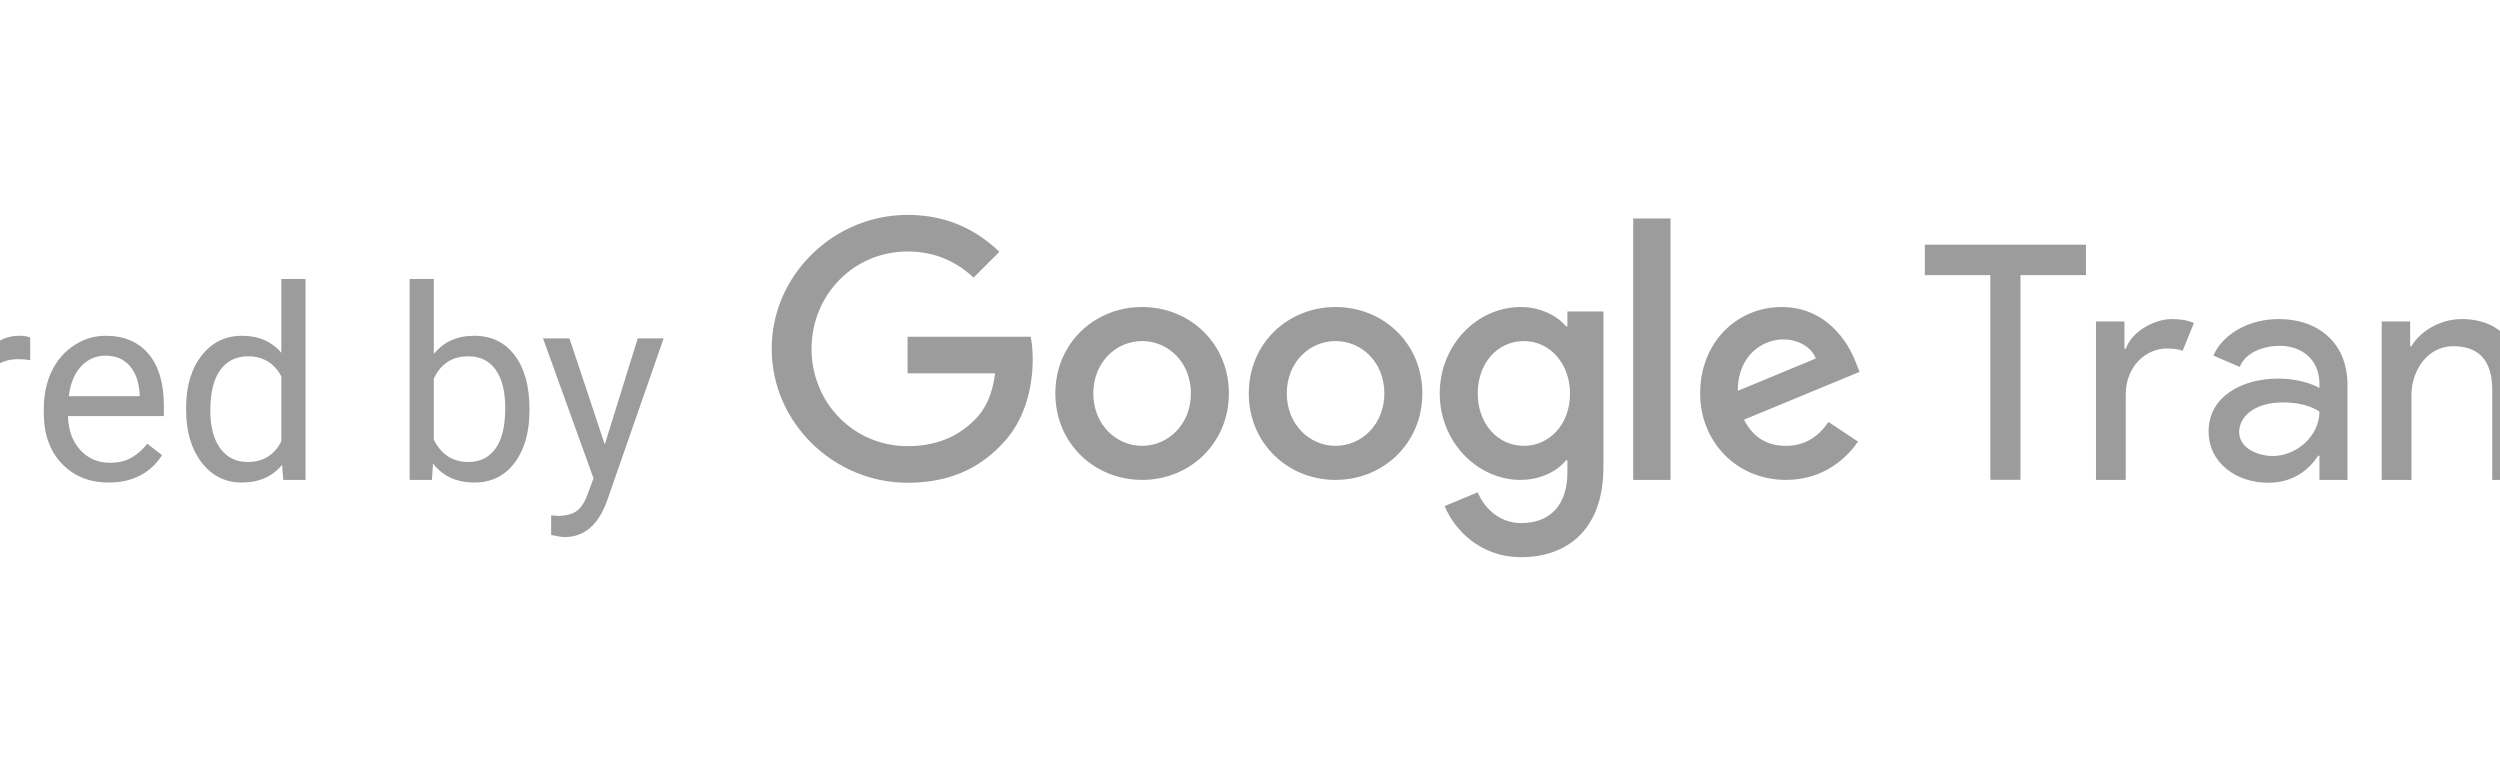
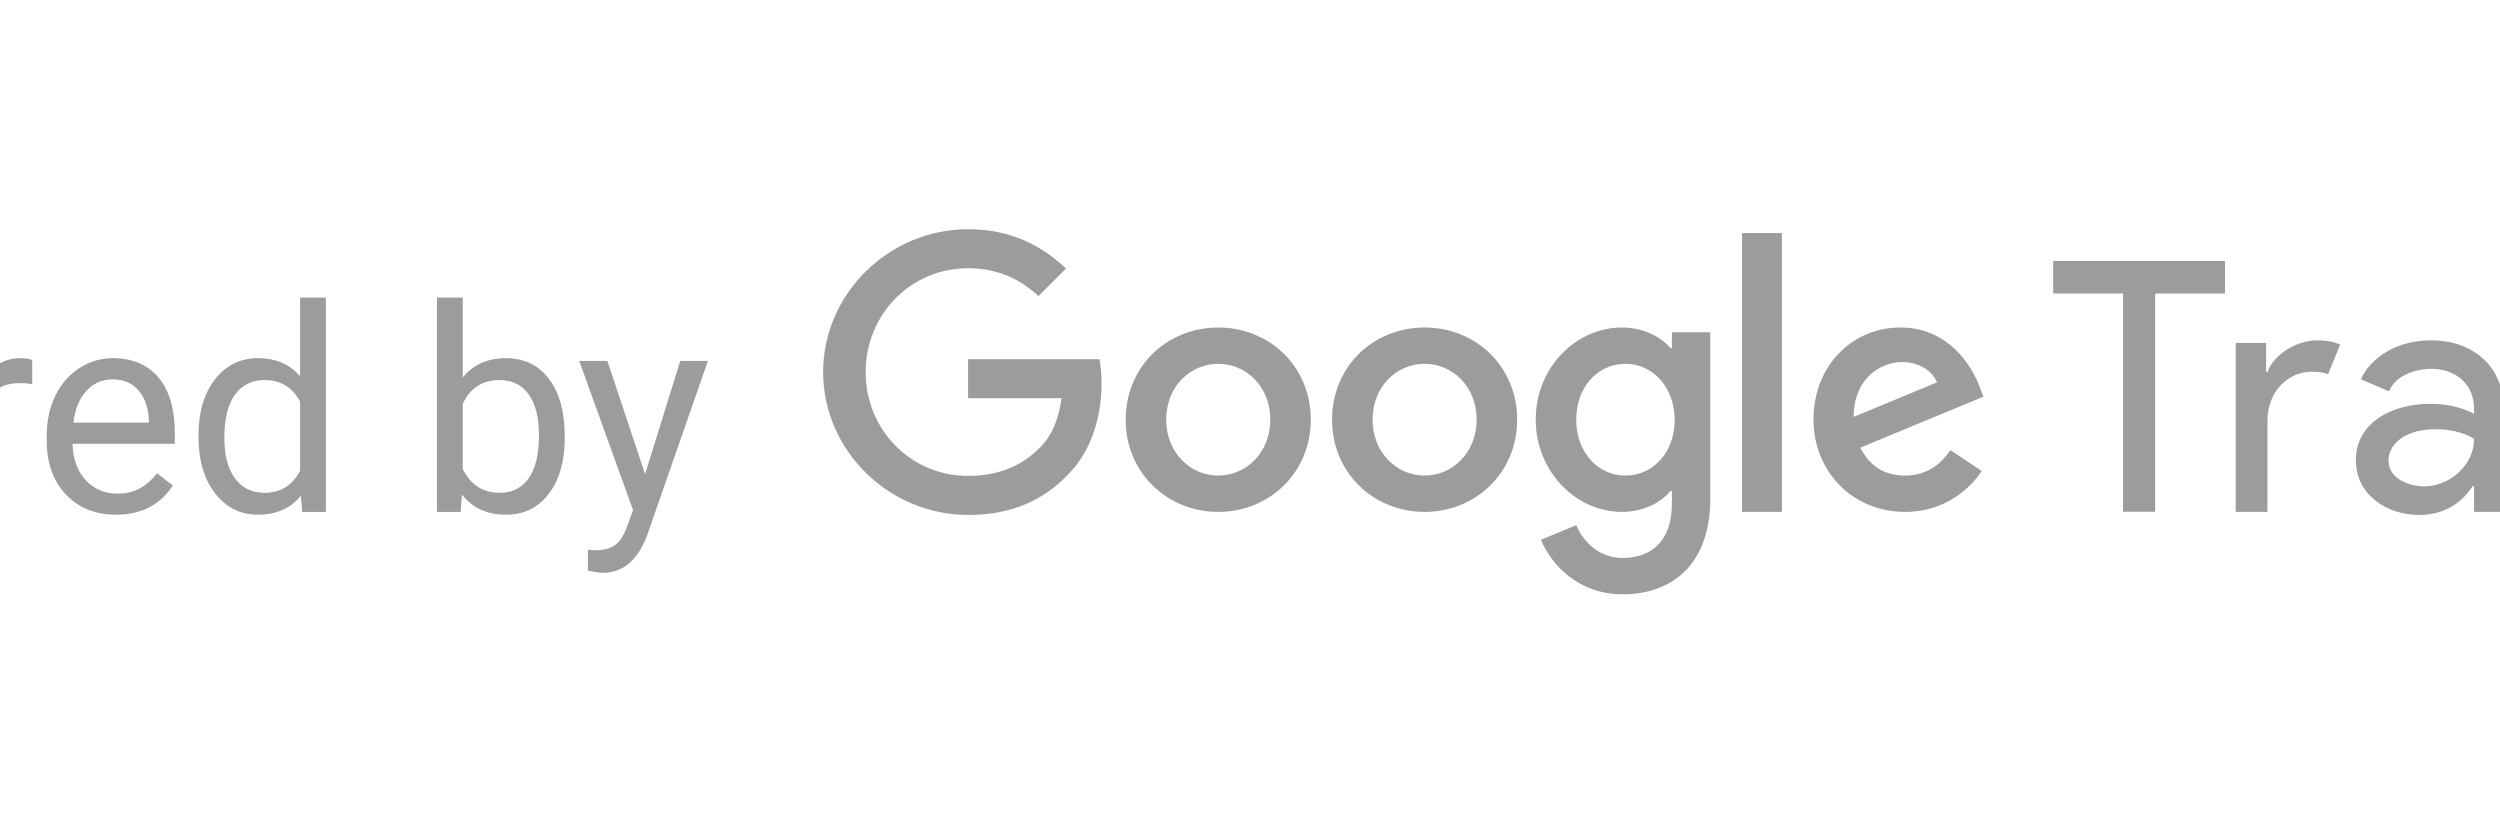
- <svg xmlns="http://www.w3.org/2000/svg" viewBox="90 200 320 100">
+ <svg xmlns="http://www.w3.org/2000/svg" viewBox="90 200 300 100">
  <g fill="#9C9C9C">
    <path fill-rule="evenodd" d="M367.968 240.84c-2.108 0-5.046 1.491-5.874 3.81h-.166v-3.5h-3.643v20.278h3.809v-10.902c0-3.726 2.648-5.918 5.254-5.918.829 0 1.492.081 2.029.29l1.448-3.559c-.785-.331-1.614-.499-2.857-.499zM436.574 231.316h3.806v30.112h-3.806v-30.112zM424.737 240.84c-4.095 0-7.906 2.288-7.906 5.859 0 3.453 3.454 5.017 5.26 5.46l4.091.963c2.089.522 2.806 1.606 2.806 2.61 0 1.643-1.763 2.72-4.051 2.72-2.369 0-4.412-1.155-5.455-3.696l-3.291 1.366c1.163 2.859 3.971 5.67 8.709 5.67 4.614 0 7.862-2.69 7.862-6.18 0-2.41-1.642-4.818-5.537-5.742l-4.011-.923c-1.566-.36-2.606-1.042-2.606-2.288 0-1.606 1.92-2.478 4.009-2.478 1.925 0 3.848.764 4.614 2.61l3.209-1.324c-1.203-3.012-4.292-4.627-7.703-4.627zM453.082 258.368c-1.928 0-4.308-.993-4.308-3.079 0-1.805 1.737-3.779 5.631-3.779 3.132 0 4.643 1.17 4.643 1.17 0 3.211-3.037 5.688-5.966 5.688zm.8-17.528c-4.937 0-7.717 2.874-8.4 4.68l3.372 1.446c.683-1.846 3.063-2.703 5.108-2.703 2.772 0 5.086 1.72 5.086 4.838v.564c-.766-.442-2.634-1.206-5.286-1.206-4.614 0-8.902 2.295-8.902 6.75 0 4.094 3.605 6.583 7.617 6.583 3.374 0 5.325-1.817 6.411-3.462h.16v3.098h3.586v-12.16c0-5.539-3.934-8.428-8.752-8.428zM380.922 258.368c-1.925 0-4.308-.993-4.308-3.079 0-1.805 1.74-3.779 5.634-3.779 3.129 0 4.64 1.17 4.64 1.17 0 3.211-3.034 5.688-5.966 5.688zm.803-17.528c-4.937 0-7.72 2.874-8.403 4.68l3.372 1.446c.686-1.846 3.063-2.703 5.111-2.703 2.769 0 5.083 1.72 5.083 4.838v.564c-.763-.442-2.634-1.206-5.286-1.206-4.614 0-8.9 2.295-8.9 6.75 0 4.094 3.603 6.583 7.618 6.583 3.371 0 5.322-1.817 6.408-3.462h.16v3.098h3.589v-12.16c0-5.539-3.935-8.428-8.752-8.428zM483.994 248.924c.734-2.867 2.934-4.661 5.708-4.661 4.28 0 5.746 2.958 5.869 4.66h-11.577zm5.788-8.084c-5.868 0-9.782 4.895-9.782 10.476 0 5.941 4.077 10.476 10.19 10.476 4.607 0 7.544-2.57 8.724-5.379l-3.343-1.364c-1.06 2.49-3.26 3.319-5.463 3.319-3.097 0-6.154-2.195-6.357-6.347h15.774s.043-.425.043-.705c0-6.343-3.834-10.476-9.786-10.476zM405.08 240.84c-2.775 0-5.34 1.613-6.415 3.474h-.165v-3.164h-3.643v20.278h3.808v-10.864c0-3.103 2.029-6.25 5.337-6.25 2.898 0 5.009 1.408 5.009 5.629v11.485h3.809v-12.062c0-5.008-2.566-8.526-7.74-8.526zM472.568 235.126h-3.806v6.024h-3.56v3.507h3.56v10.638c0 4.14 2.275 6.497 6.538 6.497 1.282 0 2.194-.165 3.062-.537l-1.322-3.27c-.54.247-1.038.331-1.74.331-1.778 0-2.732-1.034-2.732-3.312v-10.347h4.966v-3.507h-4.966v-6.024zM357 231.316h-20.62v3.905h8.383v26.19h3.857v-26.19H357v-3.905zM206.171 243.103v4.682h11.206c-.335 2.634-1.213 4.558-2.55 5.895-1.633 1.63-4.183 3.428-8.656 3.428-6.9 0-12.293-5.56-12.293-12.459s5.392-12.459 12.293-12.459c3.72 0 6.439 1.463 8.446 3.345l3.303-3.305c-2.802-2.674-6.522-4.723-11.749-4.723-9.45 0-17.394 7.693-17.394 17.142 0 9.45 7.945 17.143 17.394 17.143 5.1 0 8.947-1.672 11.958-4.807 3.094-3.096 4.056-7.444 4.056-10.956 0-1.086-.084-2.09-.252-2.926h-15.762zM236.19 239.299c-6.118 0-11.107 4.653-11.107 11.065 0 6.37 4.99 11.064 11.107 11.064 6.12 0 11.107-4.695 11.107-11.064 0-6.412-4.987-11.065-11.107-11.065zm0 17.77c-3.352 0-6.246-2.766-6.246-6.705 0-3.981 2.894-6.707 6.246-6.707 3.353 0 6.246 2.726 6.246 6.707 0 3.939-2.893 6.704-6.246 6.704zM290.628 241.773h-.168c-1.092-1.3-3.186-2.474-5.826-2.474-5.531 0-10.349 4.819-10.349 11.065 0 6.202 4.818 11.064 10.349 11.064 2.64 0 4.734-1.173 5.826-2.514h.168v1.547c0 4.232-2.263 6.495-5.91 6.495-2.975 0-4.82-2.137-5.573-3.939l-4.233 1.76c1.215 2.933 4.442 6.54 9.806 6.54 5.702 0 10.519-3.353 10.519-11.527V239.87h-4.609v1.904zm-5.573 15.295c-3.352 0-5.907-2.849-5.907-6.704 0-3.897 2.555-6.707 5.907-6.707 3.313 0 5.908 2.852 5.908 6.749 0 3.855-2.595 6.662-5.908 6.662zM260.952 239.299c-6.118 0-11.107 4.653-11.107 11.065 0 6.37 4.989 11.064 11.107 11.064 6.12 0 11.107-4.695 11.107-11.064 0-6.412-4.987-11.065-11.107-11.065zm0 17.77c-3.352 0-6.244-2.766-6.244-6.705 0-3.981 2.892-6.707 6.244-6.707 3.353 0 6.246 2.726 6.246 6.707 0 3.939-2.893 6.704-6.246 6.704zM299.048 227.964h4.78v33.464h-4.78v-33.464zM318.6 257.068c-2.472 0-4.232-1.129-5.366-3.35l14.794-6.12-.503-1.257c-.922-2.472-3.728-7.042-9.471-7.042-5.7 0-10.434 4.486-10.434 11.065 0 6.204 4.691 11.064 10.98 11.064 5.071 0 8.003-3.1 9.22-4.904l-3.772-2.515c-1.257 1.846-2.977 3.06-5.448 3.06zm-.36-13.622c1.968 0 3.634 1.002 4.191 2.44l-9.994 4.143c0-4.665 3.3-6.583 5.803-6.583z" />
    <path d="M17.645 252.573c0 2.756-.63 4.977-1.892 6.663-1.26 1.685-2.968 2.528-5.122 2.528-2.2 0-3.929-.698-5.19-2.093v8.722H2.344v-25.078h2.829l.15 2.009c1.262-1.563 3.014-2.344 5.257-2.344 2.177 0 3.895.82 5.157 2.461 1.272 1.64 1.908 3.923 1.908 6.847v.285zm-3.097-.352c0-2.042-.435-3.655-1.306-4.838-.87-1.183-2.065-1.775-3.582-1.775-1.875 0-3.282.832-4.22 2.495v8.655c.927 1.652 2.345 2.478 4.253 2.478 1.484 0 2.662-.586 3.532-1.758.882-1.183 1.323-2.935 1.323-5.257zM20.776 252.204c0-1.774.346-3.37 1.038-4.788.703-1.417 1.674-2.51 2.913-3.28 1.25-.77 2.673-1.156 4.268-1.156 2.467 0 4.46.854 5.977 2.561 1.53 1.708 2.294 3.98 2.294 6.814v.218c0 1.763-.34 3.348-1.022 4.754-.67 1.395-1.635 2.483-2.896 3.265-1.25.781-2.69 1.172-4.319 1.172-2.455 0-4.448-.854-5.977-2.562-1.517-1.708-2.276-3.968-2.276-6.78v-.218zm3.113.369c0 2.009.464 3.621 1.39 4.838.937 1.216 2.187 1.825 3.75 1.825 1.574 0 2.824-.614 3.75-1.842.926-1.239 1.39-2.969 1.39-5.19 0-1.986-.475-3.593-1.424-4.821-.937-1.239-2.187-1.858-3.75-1.858-1.529 0-2.762.608-3.7 1.824-.937 1.217-1.406 2.958-1.406 5.224zM57.187 257.16l3.483-13.845h3.097l-5.274 18.114h-2.51L51.578 247.7l-4.286 13.728h-2.51l-5.257-18.114h3.08l3.566 13.56 4.219-13.56h2.494l4.302 13.845zM74.447 261.764c-2.455 0-4.453-.804-5.993-2.411-1.54-1.619-2.31-3.778-2.31-6.479v-.57c0-1.796.34-3.398 1.021-4.804.692-1.417 1.652-2.522 2.88-3.315 1.238-.803 2.578-1.205 4.017-1.205 2.355 0 4.186.776 5.492 2.327 1.305 1.551 1.958 3.772 1.958 6.663v1.289h-12.27c.044 1.786.563 3.231 1.556 4.336 1.004 1.094 2.277 1.64 3.817 1.64 1.093 0 2.02-.223 2.779-.67a6.984 6.984 0 001.992-1.773l1.892 1.473c-1.518 2.332-3.795 3.499-6.83 3.499zm-.385-16.24c-1.25 0-2.299.458-3.147 1.373-.848.904-1.373 2.177-1.574 3.817h9.074v-.234c-.09-1.574-.513-2.79-1.272-3.65-.76-.87-1.786-1.305-3.08-1.305zM93.867 246.094a9.28 9.28 0 00-1.523-.117c-2.032 0-3.41.865-4.136 2.595v12.857h-3.096v-18.114h3.013l.05 2.092c1.016-1.618 2.455-2.427 4.32-2.427.602 0 1.06.078 1.372.234v2.88zM103.912 261.764c-2.456 0-4.454-.804-5.994-2.411-1.54-1.619-2.31-3.778-2.31-6.479v-.57c0-1.796.34-3.398 1.021-4.804.692-1.417 1.652-2.522 2.88-3.315 1.239-.803 2.578-1.205 4.018-1.205 2.355 0 4.185.776 5.49 2.327 1.307 1.551 1.96 3.772 1.96 6.663v1.289H98.704c.045 1.786.564 3.231 1.557 4.336 1.005 1.094 2.277 1.64 3.817 1.64 1.094 0 2.02-.223 2.78-.67a6.984 6.984 0 001.991-1.773l1.892 1.473c-1.518 2.332-3.795 3.499-6.83 3.499zm-.385-16.24c-1.25 0-2.3.458-3.148 1.373-.848.904-1.373 2.177-1.573 3.817h9.073v-.234c-.089-1.574-.513-2.79-1.272-3.65-.759-.87-1.786-1.305-3.08-1.305zM113.822 252.221c0-2.779.659-5.011 1.976-6.696 1.317-1.697 3.041-2.545 5.173-2.545 2.12 0 3.8.725 5.039 2.176v-9.442h3.097v25.715h-2.846l-.15-1.942c-1.24 1.518-2.964 2.277-5.174 2.277-2.098 0-3.811-.86-5.14-2.579-1.316-1.718-1.975-3.962-1.975-6.73v-.234zm3.098.352c0 2.053.424 3.66 1.272 4.821.848 1.16 2.02 1.741 3.516 1.741 1.964 0 3.398-.881 4.302-2.645v-8.32c-.926-1.708-2.35-2.562-4.269-2.562-1.518 0-2.7.586-3.55 1.758-.847 1.172-1.271 2.908-1.271 5.207zM157.768 252.573c0 2.768-.636 4.994-1.909 6.68-1.272 1.673-2.98 2.51-5.123 2.51-2.288 0-4.056-.809-5.306-2.427l-.151 2.093h-2.846v-25.715h3.097v9.593c1.25-1.551 2.974-2.327 5.173-2.327s3.923.831 5.173 2.494c1.261 1.663 1.892 3.94 1.892 6.83v.269zm-3.097-.352c0-2.11-.408-3.739-1.223-4.888-.814-1.15-1.986-1.725-3.515-1.725-2.043 0-3.51.949-4.403 2.846v7.835c.949 1.897 2.428 2.846 4.436 2.846 1.485 0 2.64-.575 3.466-1.724.826-1.15 1.239-2.88 1.239-5.19zM167.41 256.892l4.22-13.577h3.314l-7.282 20.91c-1.128 3.013-2.919 4.52-5.374 4.52l-.586-.05-1.155-.218v-2.511l.837.066c1.049 0 1.864-.212 2.444-.636.592-.424 1.077-1.2 1.456-2.327l.687-1.841-6.462-17.913h3.381l4.52 13.577z" />
  </g>
</svg>
